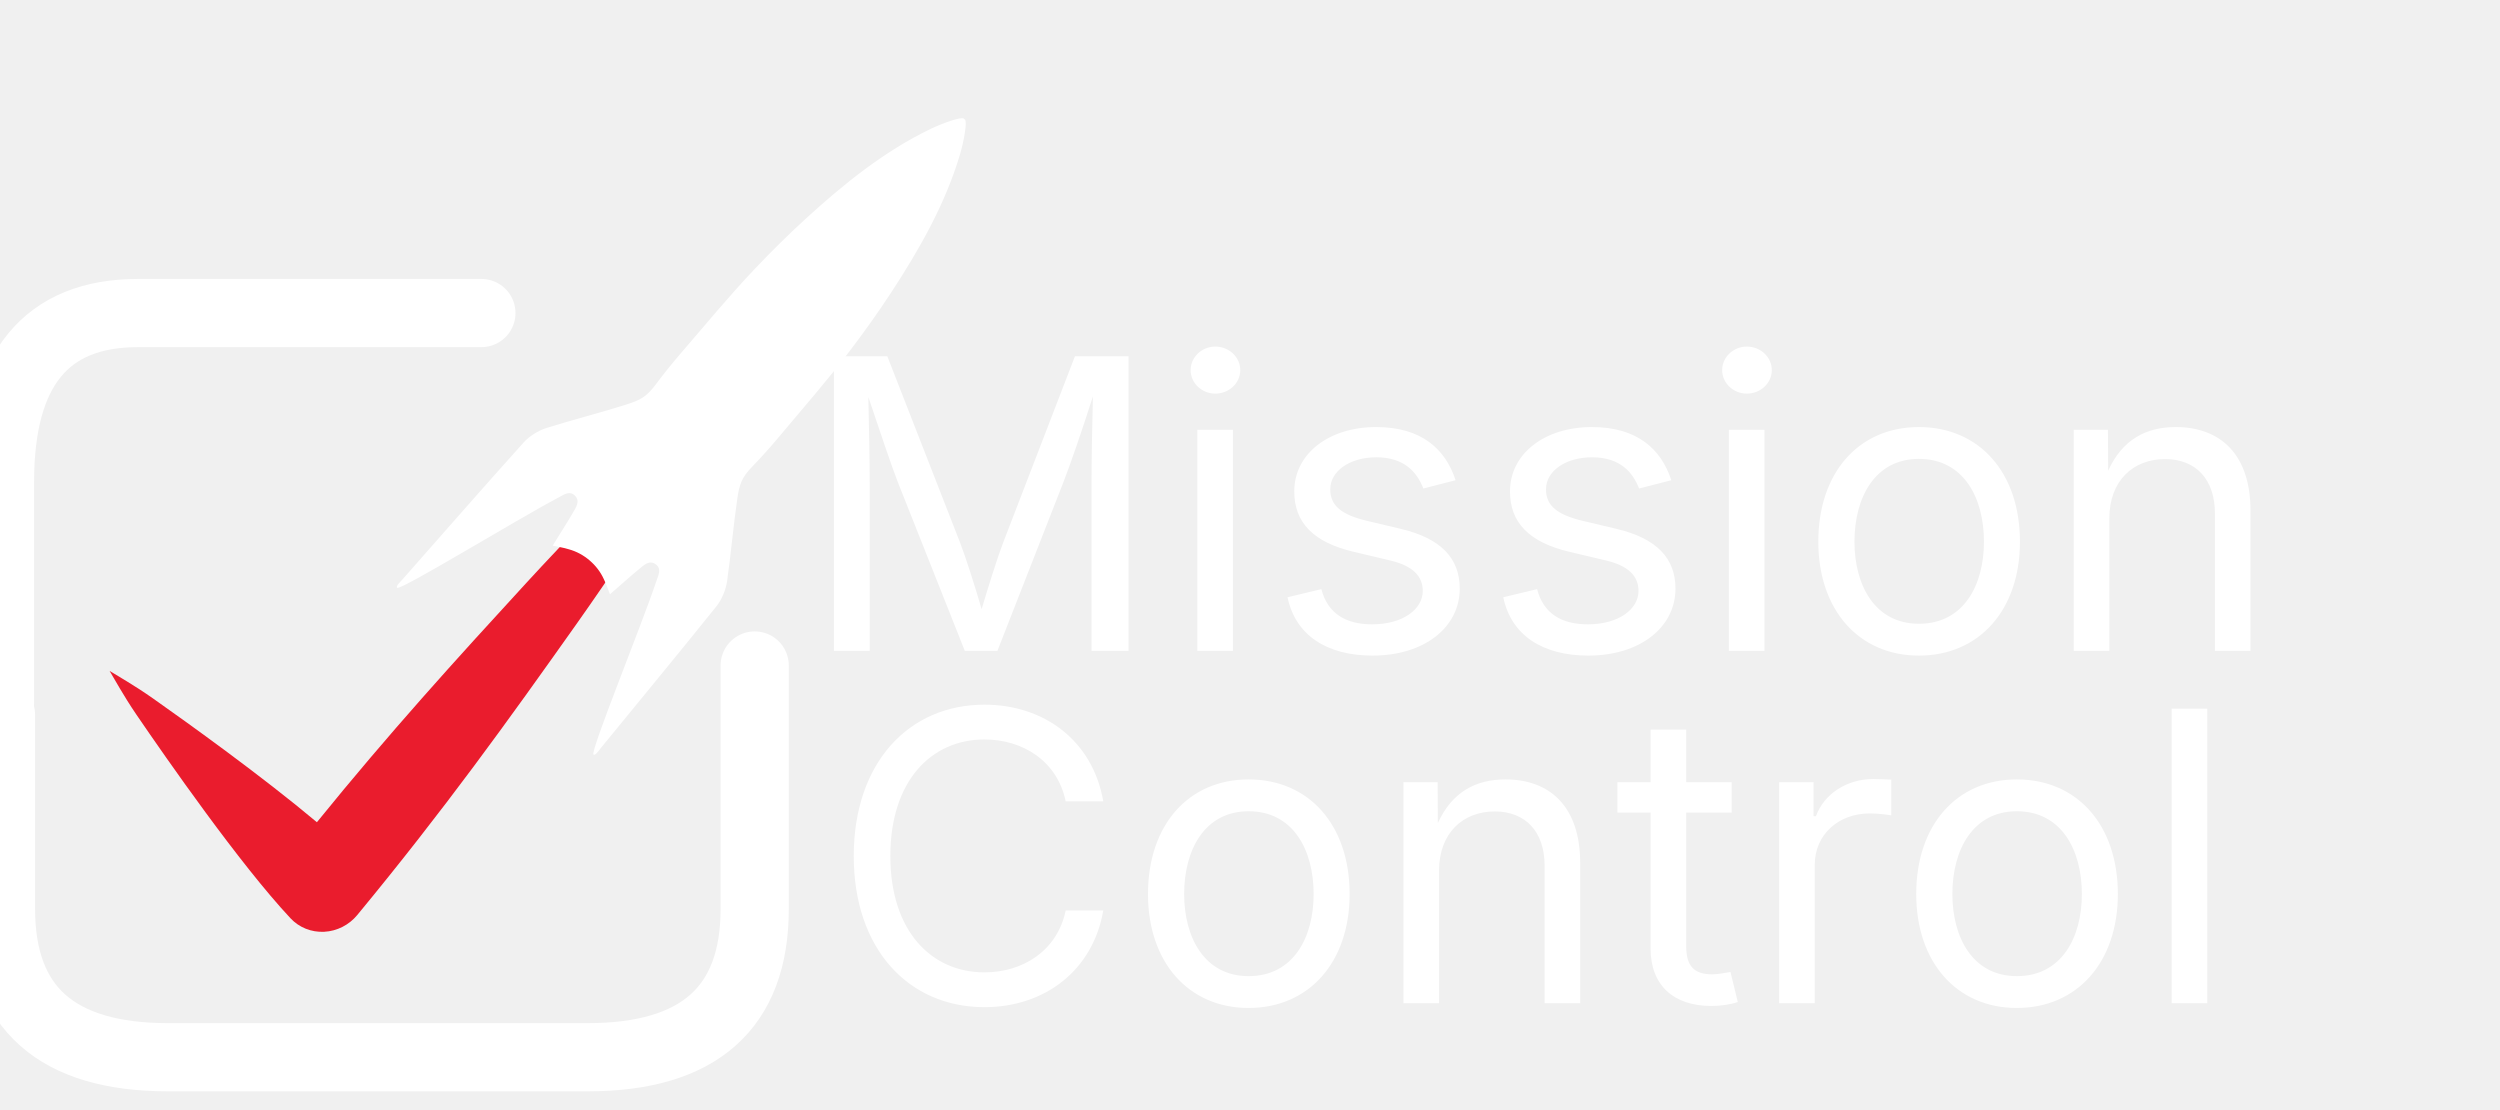
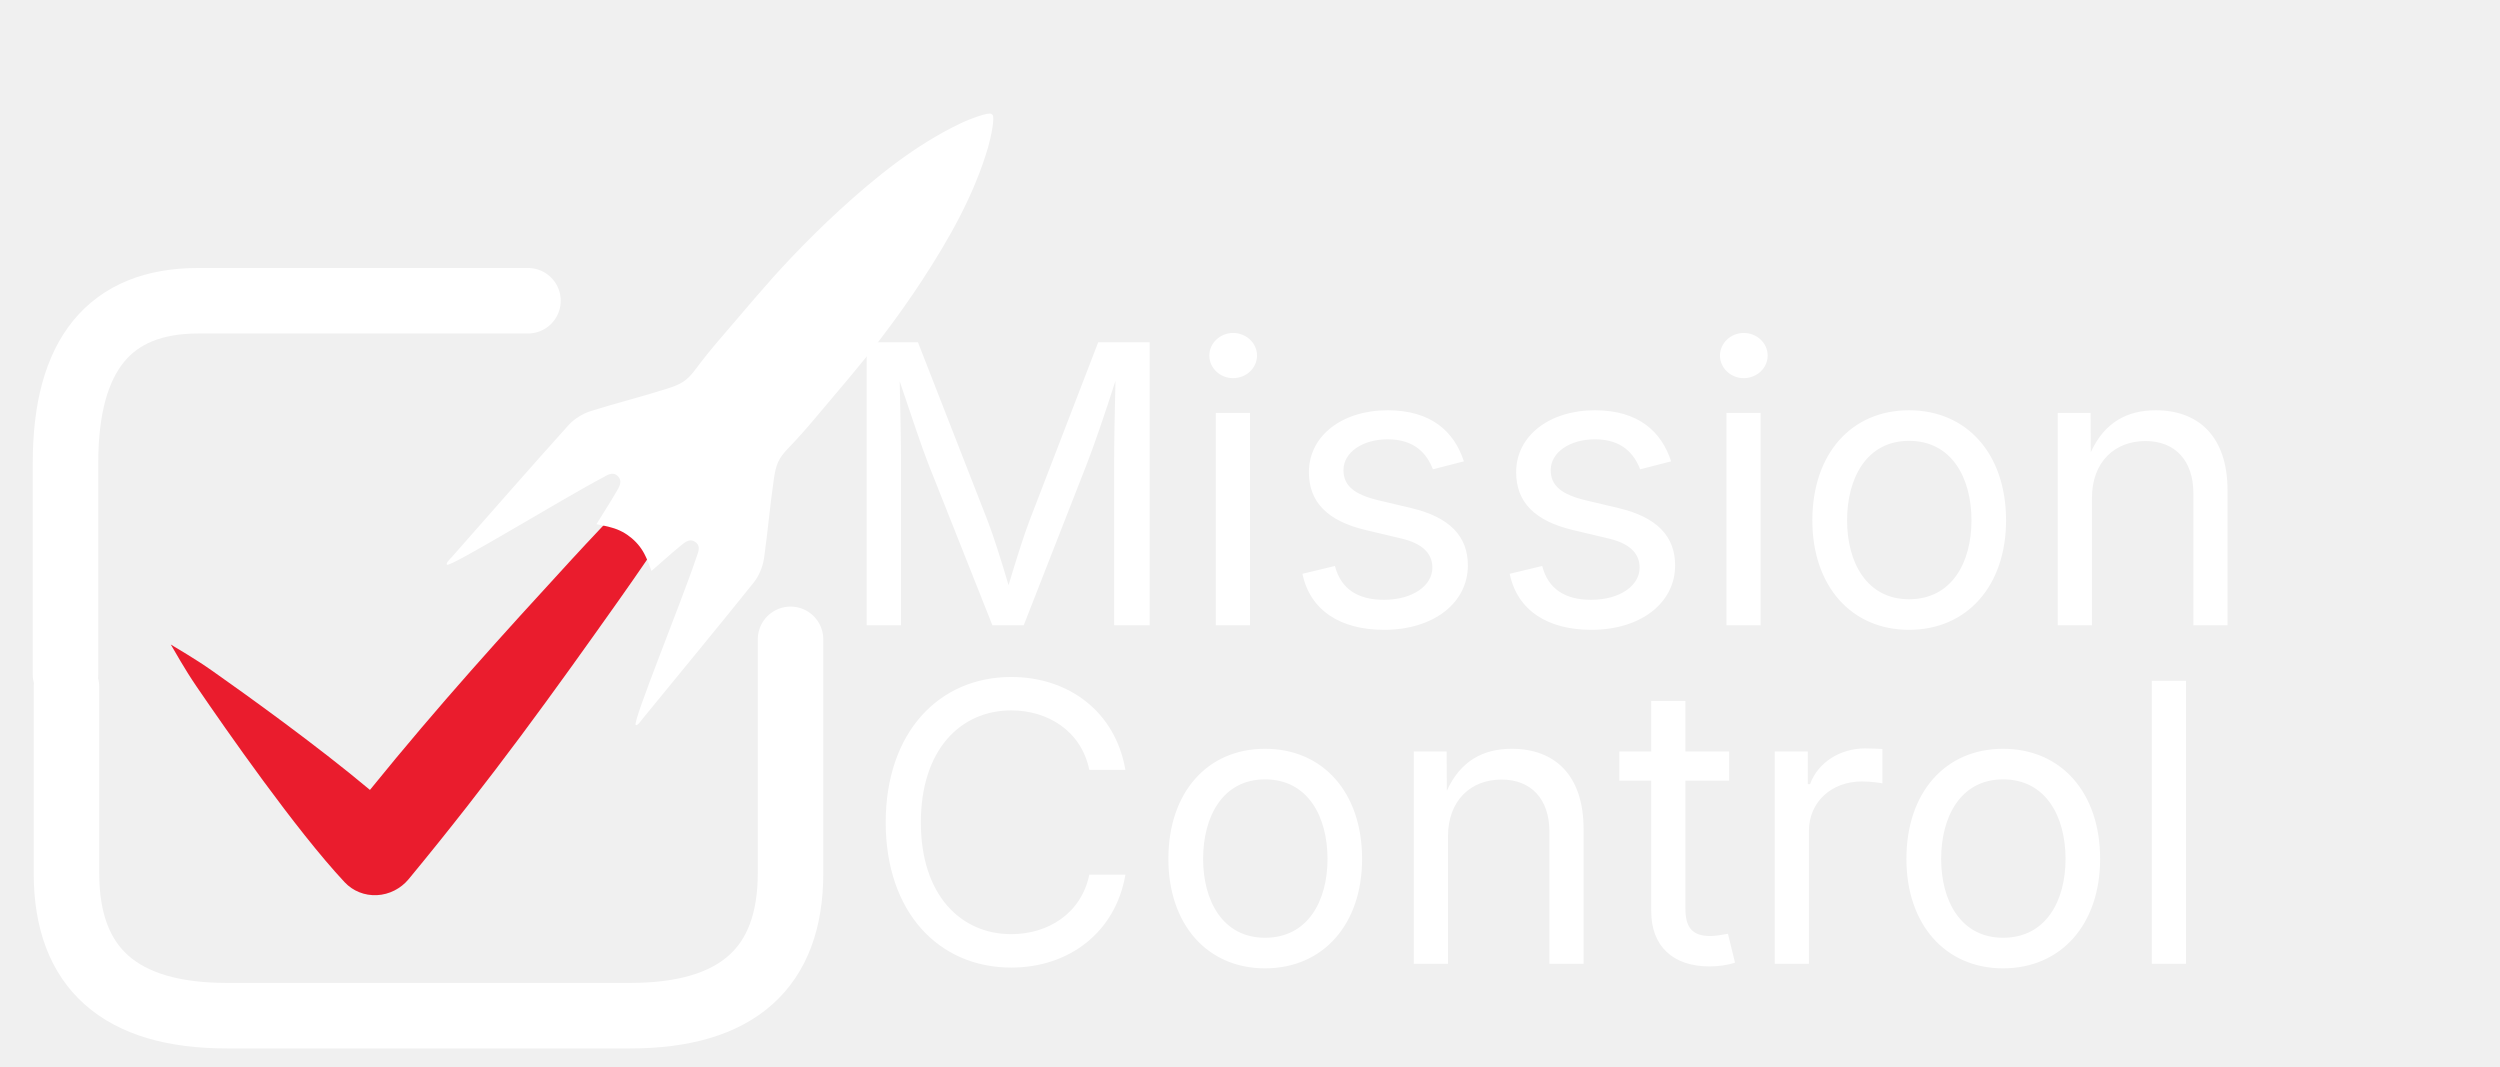
- <svg xmlns="http://www.w3.org/2000/svg" viewBox="39.069 -36.874 1173.204 520.786" width="1173.204" height="520.786" role="img" aria-labelledby="title desc" version="1.1" id="svg5">
+ <svg xmlns="http://www.w3.org/2000/svg" viewBox="7.069 -36.874 1221.204 520.786" width="1221.204" height="520.786" role="img" aria-labelledby="title desc" version="1.1" id="svg5">
  <style id="style1">
    .boxStroke { fill:none; stroke:#FFFFFF; stroke-width:32; stroke-linecap:round; stroke-linejoin:round; }
    .checkStroke { fill:none; stroke:#1D6BFF; stroke-width:42; stroke-linecap:round; stroke-linejoin:round; }
    .rocketBody { fill:#FFFFFF; }
    .rocketAccent { fill:#1D6BFF; }
    @font-face { font-family:'MecoNasalization'; src:local('Nasalization'), local('Nasalization Rg'), local('NasalizationRg-Regular'); font-weight:400; font-style:normal; }
    .word { font-family:'MecoNasalization', Nasalization, 'Nasalization Rg', 'NasalizationRg-Regular', Orbitron, Eurostile, Inter, Arial, sans-serif; font-weight:400; letter-spacing:0.005em; fill:#FFFFFF; }
  </style>
  <defs id="defs1">
    <symbol id="mecoRocket" viewBox="0 0 155.892 260.999" overflow="hidden">
      <g transform="translate(-18273.331)" id="g1">
        <path class="rocketBody" d="m 0,0 c 3.973,9.709 8.017,19.404 11.896,29.151 0.522,1.313 0.698,3.155 0.476,4.595 -0.667,4.314 -1.774,9.546 -2.467,14.065 -0.396,2.588 -0.336,3.794 0.83,6.075 0.985,1.927 2.052,4.232 2.894,6.226 2.525,5.984 5.196,11.884 7.434,17.981 1.408,3.835 2.704,7.715 3.839,11.638 2.46,8.5 4.433,17.288 4.334,26.205 -0.022,1.969 -0.39,5.584 -0.946,5.841 -0.035,0.016 -0.076,0.024 -0.12,0.028 -0.033,0.029 -0.066,0.053 -0.102,0.067 -0.568,0.229 -3.452,-1.982 -4.899,-3.317 -6.558,-6.043 -11.6,-13.506 -16.1,-21.125 -2.076,-3.517 -4.011,-7.121 -5.837,-10.776 -2.903,-5.81 -5.364,-11.8 -7.988,-17.742 -0.874,-1.98 -1.819,-4.337 -2.546,-6.376 -0.861,-2.413 -1.697,-3.283 -3.852,-4.77 -3.765,-2.595 -8.332,-5.378 -11.928,-7.851 -1.201,-0.826 -2.421,-2.216 -3.018,-3.498 -4.434,-9.507 -8.716,-19.099 -13.057,-28.649 -0.221,-0.486 -0.829,-1.506 -0.488,-1.695 0.678,-0.377 16.21,17.21 22.019,22.973 0.71,0.704 1.445,1.754 2.595,1.167 1.252,-0.64 0.787,-1.933 0.551,-2.963 -0.483,-2.109 -1.138,-4.302 -1.666,-6.401 0.83,0.058 1.991,0.224 2.819,0.207 1.376,0.042 2.715,-0.228 3.985,-0.777 1.27,-0.548 2.384,-1.337 3.298,-2.367 0.581,-0.592 1.255,-1.55 1.783,-2.194 1.165,1.824 2.312,3.805 3.516,5.602 0.588,0.878 1.21,2.104 2.534,1.632 1.216,-0.434 0.956,-1.689 0.93,-2.69 C 0.509,22.083 -1.638,-1.282 -0.899,-1.517 -0.527,-1.635 -0.202,-0.494 0,0" transform="matrix(1.333333,0,0,-1.333333,18390.24,162.518)" id="path1" />
      </g>
    </symbol>
  </defs>
  <g id="mark" transform="translate(-37.61789,41.34469)">
    <path class="boxStroke" d="m 76.687,251.313 v -103.488 q 0,-79.138 64.782,-79.138 h 161.123" id="path2" />
    <path class="boxStroke" d="m 430.849,234.088 v 114.227 q 0,69.607 -78.376,69.607 H 155.527 q -78.376,0 -78.376,-69.607 v -91.025" id="path3" />
    <path class="checkStroke" d="m 128.114,236.623 c 2.114,3.443 6.431,11.499 12.683,20.658 13.972,20.468 48.461,70.052 72.244,95.458 a 20.524,21.199 43.102 0 0 31.296,-1.544 C 285.082,301.858 314.874,260.316 347.459,214.287 379.353,169.234 422.91,100.715 438,78 c -19.031,19.531 -76.854,76.528 -114.188,117.187 -33.674,36.672 -64.387,70.481 -98.412,112.45 -26.028,-21.827 -60.626,-46.618 -76.818,-58.027 -9.065,-6.387 -17.057,-10.823 -20.468,-12.988 z" id="path4" style="fill:#ea1c2d;fill-rule:nonzero;stroke:none;stroke-width:42;stroke-linecap:round;stroke-opacity:1;fill-opacity:1" />
    <g id="use4" style="fill:#ea1c2d;fill-opacity:1;stroke:none;stroke-opacity:1" transform="matrix(1.954422,0.5975267,-0.5975267,1.954422,224.7797,-114.4155)">
      <g transform="translate(-18273.331)" id="g5" style="stroke:none;stroke-opacity:1;fill:#FFFFFF;fill-opacity:1">
        <path class="rocketBody" d="m 18391.399,161.959 c 5.297,-12.945 10.689,-25.872 15.861,-38.868 0.696,-1.751 0.931,-4.207 0.635,-6.127 -0.889,-5.752 -2.365,-12.728 -3.289,-18.753 -0.528,-3.451 -0.448,-5.059 1.106,-8.1 1.314,-2.569 2.736,-5.643 3.859,-8.301 3.367,-7.979 6.928,-15.845 9.912,-23.975 1.877,-5.113 3.605,-10.287 5.119,-15.517 3.28,-11.333 5.91,-23.051 5.778,-34.94 -0.03,-2.625 -0.52,-7.445 -1.261,-7.788 -0.05,-0.021 -0.101,-0.032 -0.16,-0.037 -0.04,-0.039 -0.09,-0.071 -0.136,-0.089 -0.757,-0.305 -4.603,2.643 -6.532,4.423 -8.744,8.057 -15.467,18.008 -21.467,28.167 -2.768,4.689 -5.348,9.495 -7.782,14.368 -3.871,7.747 -7.152,15.733 -10.651,23.656 -1.165,2.64 -2.425,5.783 -3.395,8.501 -1.148,3.217 -2.262,4.377 -5.136,6.36 -5.02,3.46 -11.109,7.171 -15.904,10.468 -1.601,1.101 -3.228,2.955 -4.024,4.664 -5.912,12.676 -11.621,25.465 -17.409,38.199 -0.295,0.648 -1.105,2.008 -0.651,2.26 0.904,0.503 21.614,-22.947 29.359,-30.631 0.947,-0.939 1.927,-2.339 3.46,-1.556 1.669,0.853 1.049,2.577 0.735,3.951 -0.644,2.812 -1.518,5.736 -2.222,8.535 1.107,-0.077 2.655,-0.299 3.759,-0.276 1.835,-0.056 3.62,0.304 5.313,1.036 1.694,0.731 3.179,1.783 4.398,3.156 0.774,0.789 1.673,2.067 2.377,2.925 1.553,-2.432 3.083,-5.073 4.688,-7.469 0.784,-1.171 1.613,-2.805 3.379,-2.176 1.621,0.579 1.274,2.252 1.24,3.587 -0.28,10.905 -3.143,42.059 -2.158,42.372 0.496,0.157 0.93,-1.364 1.199,-2.023" id="path5" style="fill:#FFFFFF;fill-opacity:1;stroke:none;stroke-width:1.333;stroke-opacity:1" />
      </g>
    </g>
  </g>
  <text class="word" x="413.722" y="268.551" font-size="190px" id="text4" style="font-style:normal;font-variant:normal;font-weight:400;font-stretch:normal;font-size:190px;font-family:'MecoNasalization',Nasalization,'Nasalization Rg','NasalizationRg-Regular',Orbitron,Eurostile,Inter,Arial,sans-serif;-inkscape-font-specification:Nasalization;stroke-width:1.5;fill:#FFFFFF;fill-opacity:1">
    <tspan style="font-style:normal;font-variant:normal;font-weight:400;font-stretch:normal;font-size:190px;font-family:'MecoNasalization',Nasalization,'Nasalization Rg','NasalizationRg-Regular',Orbitron,Eurostile,Inter,Arial,sans-serif;-inkscape-font-specification:Nasalization;fill:#FFFFFF;fill-opacity:1" id="tspan2">Mission</tspan>
  </text>
  <text class="word" x="428.406" y="433.911" font-size="190px" id="text5" style="font-size:190px;stroke-width:1.5;fill:#FFFFFF;fill-opacity:1">
    <tspan style="font-style:normal;font-variant:normal;font-weight:400;font-stretch:normal;font-size:190px;font-family:'MecoNasalization',Nasalization,'Nasalization Rg','NasalizationRg-Regular',Orbitron,Eurostile,Inter,Arial,sans-serif;-inkscape-font-specification:Nasalization;fill:#FFFFFF;fill-opacity:1" id="tspan1">Control</tspan>
  </text>
</svg>
